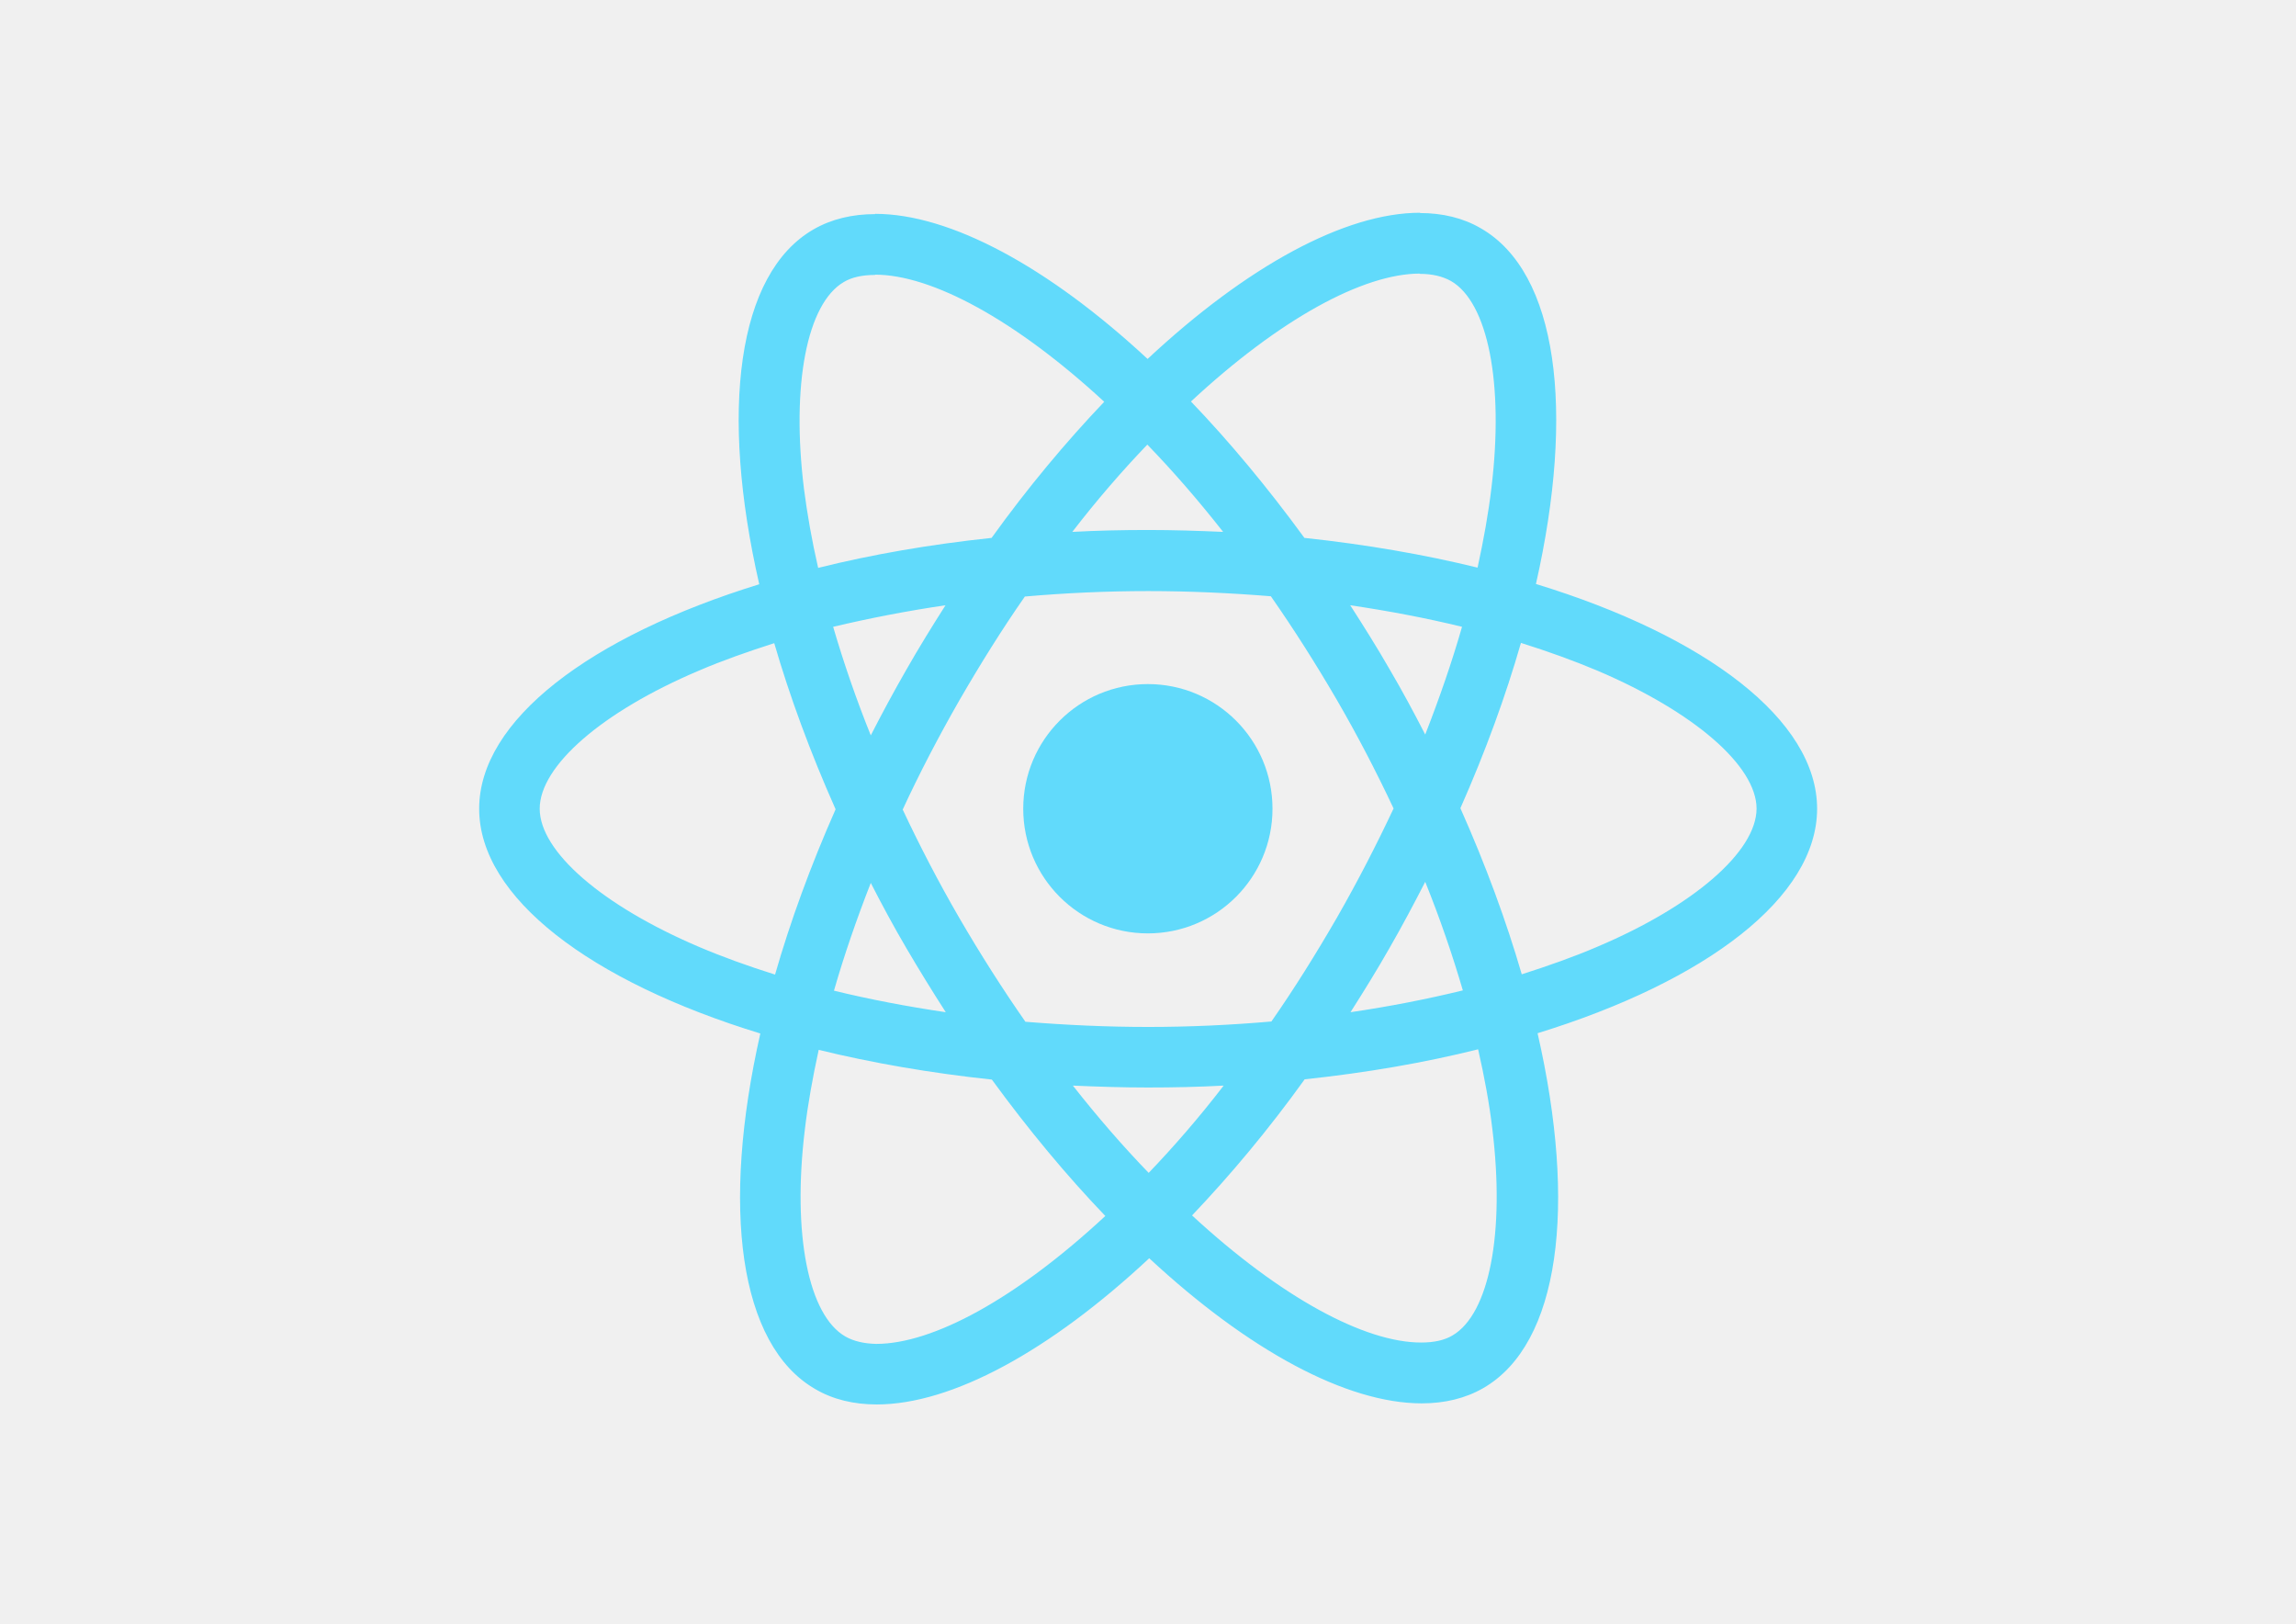
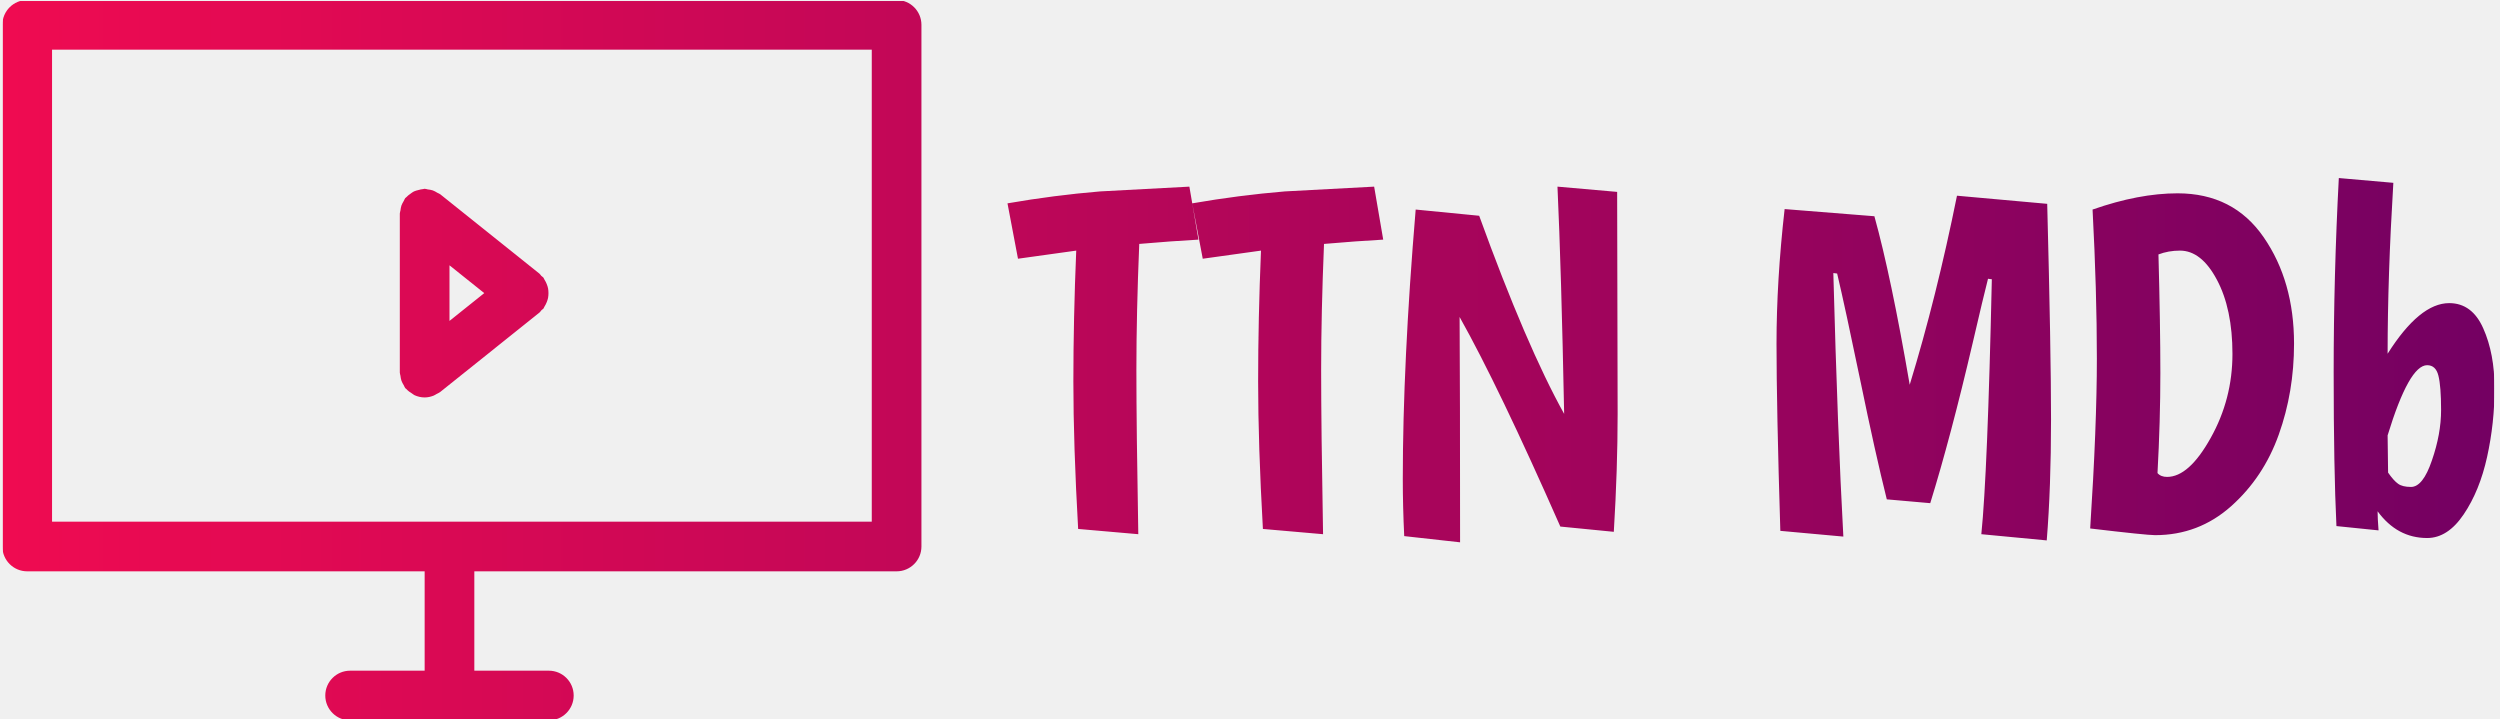
- <svg xmlns="http://www.w3.org/2000/svg" viewBox="0 0 841.9 595.3">
-   <g fill="#61DAFB">
-     <path d="M666.3 296.5c0-32.5-40.7-63.3-103.1-82.4 14.4-63.6 8-114.2-20.2-130.4-6.5-3.8-14.1-5.6-22.4-5.6v22.3c4.6 0 8.3.9 11.4 2.6 13.6 7.8 19.5 37.5 14.9 75.7-1.1 9.4-2.9 19.3-5.1 29.4-19.6-4.8-41-8.5-63.5-10.9-13.5-18.5-27.5-35.3-41.6-50 32.6-30.3 63.2-46.9 84-46.9V78c-27.5 0-63.5 19.6-99.9 53.6-36.4-33.8-72.4-53.2-99.9-53.2v22.3c20.7 0 51.4 16.5 84 46.6-14 14.7-28 31.4-41.3 49.9-22.6 2.4-44 6.1-63.6 11-2.3-10-4-19.7-5.2-29-4.7-38.2 1.1-67.9 14.6-75.8 3-1.8 6.9-2.6 11.5-2.6V78.5c-8.4 0-16 1.8-22.6 5.6-28.1 16.2-34.4 66.7-19.9 130.1-62.2 19.2-102.7 49.9-102.7 82.3 0 32.5 40.7 63.3 103.1 82.4-14.4 63.6-8 114.2 20.2 130.4 6.5 3.8 14.1 5.6 22.5 5.6 27.5 0 63.5-19.6 99.9-53.6 36.4 33.8 72.4 53.2 99.9 53.2 8.4 0 16-1.8 22.6-5.6 28.1-16.2 34.4-66.7 19.9-130.1 62-19.1 102.5-49.9 102.5-82.3zm-130.2-66.7c-3.7 12.9-8.3 26.2-13.5 39.5-4.1-8-8.4-16-13.1-24-4.6-8-9.5-15.8-14.4-23.4 14.2 2.1 27.9 4.7 41 7.9zm-45.8 106.5c-7.8 13.5-15.8 26.3-24.1 38.2-14.9 1.3-30 2-45.2 2-15.1 0-30.2-.7-45-1.9-8.3-11.9-16.4-24.6-24.2-38-7.6-13.1-14.5-26.4-20.8-39.8 6.2-13.4 13.2-26.8 20.7-39.9 7.8-13.5 15.8-26.3 24.1-38.2 14.9-1.3 30-2 45.2-2 15.1 0 30.2.7 45 1.9 8.3 11.9 16.4 24.6 24.2 38 7.6 13.1 14.5 26.4 20.8 39.8-6.3 13.4-13.2 26.8-20.7 39.9zm32.3-13c5.4 13.4 10 26.8 13.8 39.8-13.1 3.2-26.9 5.9-41.2 8 4.9-7.7 9.8-15.6 14.4-23.7 4.6-8 8.9-16.1 13-24.1zM421.2 430c-9.3-9.6-18.6-20.3-27.8-32 9 .4 18.2.7 27.5.7 9.4 0 18.7-.2 27.8-.7-9 11.7-18.3 22.4-27.5 32zm-74.4-58.9c-14.2-2.1-27.9-4.7-41-7.9 3.7-12.9 8.3-26.2 13.5-39.5 4.1 8 8.4 16 13.1 24 4.7 8 9.5 15.8 14.4 23.4zM420.7 163c9.3 9.6 18.6 20.3 27.8 32-9-.4-18.2-.7-27.5-.7-9.4 0-18.7.2-27.8.7 9-11.7 18.3-22.4 27.5-32zm-74 58.9c-4.9 7.7-9.8 15.6-14.4 23.7-4.6 8-8.9 16-13 24-5.4-13.4-10-26.8-13.8-39.8 13.1-3.1 26.9-5.8 41.2-7.9zm-90.5 125.2c-35.4-15.1-58.3-34.9-58.3-50.6 0-15.7 22.9-35.6 58.3-50.6 8.6-3.7 18-7 27.7-10.1 5.7 19.6 13.2 40 22.5 60.9-9.2 20.8-16.6 41.1-22.2 60.6-9.9-3.1-19.3-6.5-28-10.2zM310 490c-13.6-7.8-19.5-37.5-14.9-75.7 1.1-9.4 2.9-19.3 5.1-29.4 19.6 4.8 41 8.5 63.5 10.9 13.5 18.5 27.5 35.3 41.6 50-32.6 30.3-63.2 46.9-84 46.9-4.5-.1-8.3-1-11.3-2.7zm237.2-76.2c4.7 38.2-1.1 67.9-14.6 75.8-3 1.8-6.9 2.6-11.5 2.6-20.7 0-51.4-16.5-84-46.6 14-14.7 28-31.4 41.3-49.9 22.6-2.4 44-6.1 63.6-11 2.3 10.1 4.1 19.8 5.2 29.1zm38.5-66.7c-8.6 3.7-18 7-27.7 10.1-5.7-19.6-13.2-40-22.5-60.9 9.2-20.8 16.6-41.1 22.2-60.6 9.9 3.1 19.3 6.5 28.1 10.2 35.4 15.1 58.3 34.9 58.3 50.6-.1 15.7-23 35.6-58.4 50.6zM320.8 78.4z" />
-     <circle cx="420.9" cy="296.5" r="45.7" />
-     <path d="M520.5 78.1z" />
+ <svg xmlns="http://www.w3.org/2000/svg" version="1.1" width="1500" height="431" viewBox="0 0 1500 431">
+   <g transform="matrix(1,0,0,1,-0.9090909,0.6061675)">
+     <svg viewBox="0 0 396 114" data-background-color="#000000" preserveAspectRatio="xMidYMid meet" height="431" width="1500">
+       <g id="tight-bounds" transform="matrix(1,0,0,1,0.24,-0.160332)">
+         <svg viewBox="0 0 395.52 114.321" height="114.321" width="395.52">
+           <g>
+             <svg viewBox="0 0 662.822 191.581" height="114.321" width="395.52">
+               <g transform="matrix(1,0,0,1,267.3024,47.35064)">
+                 <svg viewBox="0 0 395.52 96.88" height="96.88" width="395.52">
+                   <g id="textblocktransform">
+                     <svg viewBox="0 0 395.52 96.88" height="96.88" width="395.52" id="textblock">
+                       <g>
+                         <svg viewBox="0 0 395.52 96.88" height="96.88" width="395.52">
+                           <g transform="matrix(1,0,0,1,0,0)">
+                             <svg width="395.52" viewBox="-0.15 -36.65 155.74 38.15" height="96.88" data-palette-color="url(#cca1ded1-1715-48e3-abc3-7f700a6c0952)" />
+                           </g>
+                         </svg>
+                       </g>
+                     </svg>
+                   </g>
+                 </svg>
+               </g>
+               <g>
+                 <svg viewBox="0 0 244.431 191.581" height="191.581" width="244.431">
+                   <g>
+                     <svg version="1.1" x="0" y="0" viewBox="0 0 99.632 78.09" enable-background="new 0 0 99.633 78.09" xml:space="preserve" width="244.431" height="191.581" class="icon-icon-0" data-fill-palette-color="accent" id="icon-0" />
+                   </g>
+                 </svg>
+               </g>
+             </svg>
+           </g>
+           <defs />
+           <mask id="6f01517c-101c-451d-a98e-f3ea89a8a862">
+             <g id="SvgjsG1595">
+               <svg viewBox="0 0 395.52 114.321" height="114.321" width="395.52">
+                 <g>
+                   <svg viewBox="0 0 662.822 191.581" height="114.321" width="395.52">
+                     <g transform="matrix(1,0,0,1,267.3024,47.35064)">
+                       <svg viewBox="0 0 395.52 96.88" height="96.88" width="395.52">
+                         <g id="SvgjsG1594">
+                           <svg viewBox="0 0 395.52 96.88" height="96.88" width="395.52" id="SvgjsSvg1593">
+                             <g>
+                               <svg viewBox="0 0 395.52 96.88" height="96.88" width="395.52">
+                                 <g transform="matrix(1,0,0,1,0,0)">
+                                   <svg width="395.52" viewBox="-0.15 -36.65 155.74 38.15" height="96.88" data-palette-color="url(#cca1ded1-1715-48e3-abc3-7f700a6c0952)">
+                                     <path d="M13.55 0.65L7.25 0.1Q6.75-8.75 6.75-15.33 6.75-21.9 7.05-29.05L7.05-29.05 0.95-28.2-0.15-34Q4.75-34.85 9.55-35.25L9.55-35.25 18.9-35.75 19.85-30.2Q17.1-30.05 13.65-29.75L13.65-29.75Q13.35-22.55 13.35-16.55 13.35-10.55 13.55 0.65L13.55 0.65ZM32.9 0.65L26.6 0.1Q26.1-8.75 26.1-15.33 26.1-21.9 26.4-29.05L26.4-29.05 20.3-28.2 19.2-34Q24.1-34.85 28.9-35.25L28.9-35.25 38.25-35.75 39.2-30.2Q36.45-30.05 33-29.75L33-29.75Q32.7-22.55 32.7-16.55 32.7-10.55 32.9 0.65L32.9 0.65ZM57.45-35.75L63.7-35.2 63.75-11.95Q63.75-6.2 63.35 0.4L63.35 0.4 57.75-0.15Q51.3-14.8 47.2-22.1L47.2-22.1Q47.25-14.7 47.25 1.5L47.25 1.5 41.4 0.85Q41.25-2.25 41.25-5.15L41.25-5.15Q41.25-17.25 42.6-33.35L42.6-33.35 49.25-32.7Q54.2-19.05 58.15-11.95L58.15-11.95Q57.85-27.05 57.45-35.75L57.45-35.75ZM87.39 0.9L80.79 0.3Q80.39-12.7 80.39-19.3 80.39-25.9 81.24-33.4L81.24-33.4 90.64-32.65Q92.39-26.35 94.34-15L94.34-15Q97.14-24.15 99.29-34.8L99.29-34.8 108.74-33.95Q109.14-18.5 109.14-11.38 109.14-4.25 108.69 1.3L108.69 1.3 101.84 0.65Q102.49-5.65 102.94-26.05L102.94-26.05 102.54-26.1Q102.04-24.15 100.94-19.4L100.94-19.4Q98.64-9.55 96.49-2.6L96.49-2.6 91.94-3Q90.74-7.8 89.17-15.43 87.59-23.05 86.74-26.65L86.74-26.65 86.34-26.7Q86.79-10 87.39 0.9L87.39 0.9ZM122.39-35.05L122.39-35.05Q128.24-35.05 131.41-30.45 134.59-25.85 134.59-19.3L134.59-19.3Q134.59-14.25 132.99-9.78 131.39-5.3 127.99-2.27 124.59 0.75 120.04 0.75L120.04 0.75Q119.14 0.75 113.24 0.05L113.24 0.05Q113.94-10.7 113.94-17.75 113.94-24.8 113.49-33.35L113.49-33.35Q118.34-35.05 122.39-35.05ZM121.29-5.35Q123.59-5.35 125.86-9.43 128.14-13.5 128.14-18.23 128.14-22.95 126.51-26 124.89-29.05 122.64-29.05L122.64-29.05Q121.44-29.05 120.39-28.65L120.39-28.65Q120.59-21.25 120.59-16.23 120.59-11.2 120.29-5.75L120.29-5.75Q120.64-5.35 121.29-5.35L121.29-5.35ZM150.84-23.55L150.84-23.55Q153.24-23.55 154.41-20.9 155.59-18.25 155.59-14.63 155.59-11 154.81-7.45 154.03-3.9 152.36-1.43 150.69 1.05 148.53 1.05L148.53 1.05Q145.39 1.05 143.34-1.75L143.34-1.75Q143.34-1.05 143.44 0.25L143.44 0.25 139.03-0.2Q138.74-6.2 138.74-16.32 138.74-26.45 139.28-36.65L139.28-36.65 144.99-36.15Q144.39-26.3 144.39-18.25L144.39-18.25Q147.74-23.55 150.84-23.55ZM144.39-9.7L144.39-9.7 144.44-5.8Q145.03-4.95 145.49-4.63 145.94-4.3 146.84-4.3L146.84-4.3Q148.09-4.3 149.03-7.08 149.99-9.85 149.99-12.35 149.99-14.85 149.71-15.95 149.44-17.05 148.53-17.05L148.53-17.05Q146.64-17.05 144.39-9.7Z" opacity="1" transform="matrix(1,0,0,1,0,0)" fill="white" class="wordmark-text-0" id="SvgjsPath1592" />
+                                   </svg>
+                                 </g>
+                               </svg>
+                             </g>
+                           </svg>
+                         </g>
+                       </svg>
+                     </g>
+                     <g>
+                       <svg viewBox="0 0 244.431 191.581" height="191.581" width="244.431">
+                         <g>
+                           <svg version="1.1" x="0" y="0" viewBox="0 0 99.632 78.09" enable-background="new 0 0 99.633 78.09" xml:space="preserve" width="244.431" height="191.581" class="icon-icon-0" data-fill-palette-color="accent" id="SvgjsSvg1591">
+                             <g fill="black">
+                               <path d="M96.941 0H2.693C1.205 0 0 1.206 0 2.693v56.548c0 1.489 1.205 2.694 2.693 2.694h43.085v10.771h-8.079c-1.488 0-2.693 1.204-2.693 2.692 0 1.485 1.205 2.692 2.693 2.692h21.542c1.488 0 2.692-1.207 2.692-2.692 0-1.488-1.204-2.692-2.692-2.692h-8.078V61.935h45.777c1.488 0 2.692-1.205 2.692-2.694V2.693C99.633 1.206 98.429 0 96.941 0zM94.248 56.548H5.386V5.385h88.861V56.548z" fill="black" />
+                               <path d="M43.264 41.276c0.063 0.177 0.155 0.33 0.25 0.488 0.063 0.101 0.084 0.217 0.16 0.311 0.029 0.037 0.074 0.048 0.105 0.082 0.19 0.212 0.413 0.376 0.66 0.521 0.084 0.05 0.153 0.123 0.24 0.163 0.336 0.15 0.705 0.244 1.099 0.244l0 0c0.002 0 0.002 0 0.002 0 0.327 0 0.65-0.073 0.963-0.194 0.116-0.045 0.213-0.116 0.321-0.176 0.131-0.074 0.273-0.121 0.396-0.219l10.771-8.619c0.092-0.074 0.14-0.177 0.219-0.26 0.06-0.064 0.145-0.09 0.202-0.161 0.052-0.066 0.065-0.146 0.11-0.214 0.103-0.154 0.179-0.311 0.247-0.48 0.063-0.159 0.118-0.314 0.149-0.48 0.032-0.17 0.04-0.333 0.043-0.507-0.003-0.173-0.011-0.336-0.043-0.507-0.031-0.166-0.086-0.321-0.149-0.48-0.068-0.169-0.145-0.326-0.247-0.479-0.045-0.069-0.059-0.149-0.11-0.215-0.066-0.08-0.158-0.119-0.229-0.19-0.07-0.072-0.109-0.166-0.191-0.23L47.46 21.054c-0.095-0.074-0.208-0.097-0.308-0.157-0.161-0.099-0.313-0.192-0.494-0.256-0.177-0.062-0.353-0.083-0.537-0.107-0.118-0.016-0.221-0.07-0.344-0.07-0.053 0-0.095 0.026-0.147 0.031-0.182 0.009-0.352 0.059-0.529 0.106-0.168 0.044-0.333 0.078-0.486 0.153-0.143 0.066-0.261 0.168-0.39 0.26-0.158 0.114-0.311 0.222-0.439 0.368-0.034 0.037-0.082 0.054-0.113 0.093-0.076 0.095-0.097 0.209-0.16 0.311-0.095 0.158-0.187 0.31-0.25 0.487-0.063 0.181-0.086 0.361-0.11 0.548-0.016 0.114-0.068 0.217-0.068 0.336v17.235c0 0.119 0.053 0.223 0.068 0.337C43.177 40.915 43.201 41.095 43.264 41.276zM48.47 28.761l3.769 3.014-3.769 3.014V28.761z" fill="black" />
+                             </g>
+                           </svg>
+                         </g>
+                       </svg>
+                     </g>
+                   </svg>
+                 </g>
+                 <defs>
+                   <mask />
+                 </defs>
+               </svg>
+               <rect width="395.52" height="114.321" fill="black" stroke="none" visibility="hidden" />
+             </g>
+           </mask>
+           <linearGradient x1="0" x2="1" y1="0.5" y2="0.5" id="cca1ded1-1715-48e3-abc3-7f700a6c0952">
+             <stop stop-color="#f00b51" offset="0" />
+             <stop stop-color="#730062" offset="1" />
+           </linearGradient>
+           <rect width="395.52" height="114.321" fill="url(#cca1ded1-1715-48e3-abc3-7f700a6c0952)" mask="url(#6f01517c-101c-451d-a98e-f3ea89a8a862)" data-fill-palette-color="primary" />
+           <mask id="3c6c5563-4c58-4930-bd93-05b9d9e0d16b">
+             <g id="SvgjsG1614">
+               <svg viewBox="0 0 395.52 114.321" height="114.321" width="395.52">
+                 <g>
+                   <svg viewBox="0 0 662.822 191.581" height="114.321" width="395.52">
+                     <g transform="matrix(1,0,0,1,267.3024,47.35064)">
+                       <svg viewBox="0 0 395.52 96.88" height="96.88" width="395.52">
+                         <g id="SvgjsG1613">
+                           <svg viewBox="0 0 395.52 96.88" height="96.88" width="395.52" id="SvgjsSvg1612">
+                             <g>
+                               <svg viewBox="0 0 395.52 96.88" height="96.88" width="395.52">
+                                 <g transform="matrix(1,0,0,1,0,0)">
+                                   <svg width="395.52" viewBox="-0.15 -36.65 155.74 38.15" height="96.88" data-palette-color="url(#cca1ded1-1715-48e3-abc3-7f700a6c0952)" />
+                                 </g>
+                               </svg>
+                             </g>
+                           </svg>
+                         </g>
+                       </svg>
+                     </g>
+                     <g>
+                       <svg viewBox="0 0 244.431 191.581" height="191.581" width="244.431">
+                         <g>
+                           <svg version="1.1" x="0" y="0" viewBox="0 0 99.632 78.09" enable-background="new 0 0 99.633 78.09" xml:space="preserve" width="244.431" height="191.581" class="icon-icon-0" data-fill-palette-color="accent" id="SvgjsSvg1611">
+                             <g fill="white">
+                               <path d="M96.941 0H2.693C1.205 0 0 1.206 0 2.693v56.548c0 1.489 1.205 2.694 2.693 2.694h43.085v10.771h-8.079c-1.488 0-2.693 1.204-2.693 2.692 0 1.485 1.205 2.692 2.693 2.692h21.542c1.488 0 2.692-1.207 2.692-2.692 0-1.488-1.204-2.692-2.692-2.692h-8.078V61.935h45.777c1.488 0 2.692-1.205 2.692-2.694V2.693C99.633 1.206 98.429 0 96.941 0zM94.248 56.548H5.386V5.385h88.861V56.548z" fill="white" />
+                               <path d="M43.264 41.276c0.063 0.177 0.155 0.33 0.25 0.488 0.063 0.101 0.084 0.217 0.16 0.311 0.029 0.037 0.074 0.048 0.105 0.082 0.19 0.212 0.413 0.376 0.66 0.521 0.084 0.05 0.153 0.123 0.24 0.163 0.336 0.15 0.705 0.244 1.099 0.244l0 0c0.002 0 0.002 0 0.002 0 0.327 0 0.65-0.073 0.963-0.194 0.116-0.045 0.213-0.116 0.321-0.176 0.131-0.074 0.273-0.121 0.396-0.219l10.771-8.619c0.092-0.074 0.14-0.177 0.219-0.26 0.06-0.064 0.145-0.09 0.202-0.161 0.052-0.066 0.065-0.146 0.11-0.214 0.103-0.154 0.179-0.311 0.247-0.48 0.063-0.159 0.118-0.314 0.149-0.48 0.032-0.17 0.04-0.333 0.043-0.507-0.003-0.173-0.011-0.336-0.043-0.507-0.031-0.166-0.086-0.321-0.149-0.48-0.068-0.169-0.145-0.326-0.247-0.479-0.045-0.069-0.059-0.149-0.11-0.215-0.066-0.08-0.158-0.119-0.229-0.19-0.07-0.072-0.109-0.166-0.191-0.23L47.46 21.054c-0.095-0.074-0.208-0.097-0.308-0.157-0.161-0.099-0.313-0.192-0.494-0.256-0.177-0.062-0.353-0.083-0.537-0.107-0.118-0.016-0.221-0.07-0.344-0.07-0.053 0-0.095 0.026-0.147 0.031-0.182 0.009-0.352 0.059-0.529 0.106-0.168 0.044-0.333 0.078-0.486 0.153-0.143 0.066-0.261 0.168-0.39 0.26-0.158 0.114-0.311 0.222-0.439 0.368-0.034 0.037-0.082 0.054-0.113 0.093-0.076 0.095-0.097 0.209-0.16 0.311-0.095 0.158-0.187 0.31-0.25 0.487-0.063 0.181-0.086 0.361-0.11 0.548-0.016 0.114-0.068 0.217-0.068 0.336v17.235c0 0.119 0.053 0.223 0.068 0.337C43.177 40.915 43.201 41.095 43.264 41.276zM48.47 28.761l3.769 3.014-3.769 3.014V28.761z" fill="white" />
+                             </g>
+                           </svg>
+                         </g>
+                       </svg>
+                     </g>
+                   </svg>
+                 </g>
+                 <defs>
+                   <mask />
+                 </defs>
+                 <mask>
+                   <g id="SvgjsG1610">
+                     <svg viewBox="0 0 395.52 114.321" height="114.321" width="395.52">
+                       <g>
+                         <svg viewBox="0 0 662.822 191.581" height="114.321" width="395.52">
+                           <g transform="matrix(1,0,0,1,267.3024,47.35064)">
+                             <svg viewBox="0 0 395.52 96.88" height="96.88" width="395.52">
+                               <g id="SvgjsG1609">
+                                 <svg viewBox="0 0 395.52 96.88" height="96.88" width="395.52" id="SvgjsSvg1608">
+                                   <g>
+                                     <svg viewBox="0 0 395.52 96.88" height="96.88" width="395.52">
+                                       <g transform="matrix(1,0,0,1,0,0)">
+                                         <svg width="395.52" viewBox="-0.15 -36.65 155.74 38.15" height="96.88" data-palette-color="url(#cca1ded1-1715-48e3-abc3-7f700a6c0952)">
+                                           <path d="M13.55 0.65L7.25 0.1Q6.75-8.75 6.75-15.33 6.75-21.9 7.05-29.05L7.05-29.05 0.95-28.2-0.15-34Q4.75-34.85 9.55-35.25L9.55-35.25 18.9-35.75 19.85-30.2Q17.1-30.05 13.65-29.75L13.65-29.75Q13.35-22.55 13.35-16.55 13.35-10.55 13.55 0.65L13.55 0.65ZM32.9 0.65L26.6 0.1Q26.1-8.75 26.1-15.33 26.1-21.9 26.4-29.05L26.4-29.05 20.3-28.2 19.2-34Q24.1-34.85 28.9-35.25L28.9-35.25 38.25-35.75 39.2-30.2Q36.45-30.05 33-29.75L33-29.75Q32.7-22.55 32.7-16.55 32.7-10.55 32.9 0.65L32.9 0.65ZM57.45-35.75L63.7-35.2 63.75-11.95Q63.75-6.2 63.35 0.4L63.35 0.4 57.75-0.15Q51.3-14.8 47.2-22.1L47.2-22.1Q47.25-14.7 47.25 1.5L47.25 1.5 41.4 0.85Q41.25-2.25 41.25-5.15L41.25-5.15Q41.25-17.25 42.6-33.35L42.6-33.35 49.25-32.7Q54.2-19.05 58.15-11.95L58.15-11.95Q57.85-27.05 57.45-35.75L57.45-35.75ZM87.39 0.9L80.79 0.3Q80.39-12.7 80.39-19.3 80.39-25.9 81.24-33.4L81.24-33.4 90.64-32.65Q92.39-26.35 94.34-15L94.34-15Q97.14-24.15 99.29-34.8L99.29-34.8 108.74-33.95Q109.14-18.5 109.14-11.38 109.14-4.25 108.69 1.3L108.69 1.3 101.84 0.65Q102.49-5.65 102.94-26.05L102.94-26.05 102.54-26.1Q102.04-24.15 100.94-19.4L100.94-19.4Q98.64-9.55 96.49-2.6L96.49-2.6 91.94-3Q90.74-7.8 89.17-15.43 87.59-23.05 86.74-26.65L86.74-26.65 86.34-26.7Q86.79-10 87.39 0.9L87.39 0.9ZM122.39-35.05L122.39-35.05Q128.24-35.05 131.41-30.45 134.59-25.85 134.59-19.3L134.59-19.3Q134.59-14.25 132.99-9.78 131.39-5.3 127.99-2.27 124.59 0.75 120.04 0.75L120.04 0.75Q119.14 0.75 113.24 0.05L113.24 0.05Q113.94-10.7 113.94-17.75 113.94-24.8 113.49-33.35L113.49-33.35Q118.34-35.05 122.39-35.05ZM121.29-5.35Q123.59-5.35 125.86-9.43 128.14-13.5 128.14-18.23 128.14-22.95 126.51-26 124.89-29.05 122.64-29.05L122.64-29.05Q121.44-29.05 120.39-28.65L120.39-28.65Q120.59-21.25 120.59-16.23 120.59-11.2 120.29-5.75L120.29-5.75Q120.64-5.35 121.29-5.35L121.29-5.35ZM150.84-23.55L150.84-23.55Q153.24-23.55 154.41-20.9 155.59-18.25 155.59-14.63 155.59-11 154.81-7.45 154.03-3.9 152.36-1.43 150.69 1.05 148.53 1.05L148.53 1.05Q145.39 1.05 143.34-1.75L143.34-1.75Q143.34-1.05 143.44 0.25L143.44 0.25 139.03-0.2Q138.74-6.2 138.74-16.32 138.74-26.45 139.28-36.65L139.28-36.65 144.99-36.15Q144.39-26.3 144.39-18.25L144.39-18.25Q147.74-23.55 150.84-23.55ZM144.39-9.7L144.39-9.7 144.44-5.8Q145.03-4.95 145.49-4.63 145.94-4.3 146.84-4.3L146.84-4.3Q148.09-4.3 149.03-7.08 149.99-9.85 149.99-12.35 149.99-14.85 149.71-15.95 149.44-17.05 148.53-17.05L148.53-17.05Q146.64-17.05 144.39-9.7Z" opacity="1" transform="matrix(1,0,0,1,0,0)" fill="black" class="wordmark-text-0" id="SvgjsPath1607" />
+                                         </svg>
+                                       </g>
+                                     </svg>
+                                   </g>
+                                 </svg>
+                               </g>
+                             </svg>
+                           </g>
+                           <g>
+                             <svg viewBox="0 0 244.431 191.581" height="191.581" width="244.431">
+                               <g>
+                                 <svg version="1.1" x="0" y="0" viewBox="0 0 99.632 78.09" enable-background="new 0 0 99.633 78.09" xml:space="preserve" width="244.431" height="191.581" class="icon-icon-0" data-fill-palette-color="accent" id="SvgjsSvg1606">
+                                   <g fill="black">
+                                     <path d="M96.941 0H2.693C1.205 0 0 1.206 0 2.693v56.548c0 1.489 1.205 2.694 2.693 2.694h43.085v10.771h-8.079c-1.488 0-2.693 1.204-2.693 2.692 0 1.485 1.205 2.692 2.693 2.692h21.542c1.488 0 2.692-1.207 2.692-2.692 0-1.488-1.204-2.692-2.692-2.692h-8.078V61.935h45.777c1.488 0 2.692-1.205 2.692-2.694V2.693C99.633 1.206 98.429 0 96.941 0zM94.248 56.548H5.386V5.385h88.861V56.548z" fill="black" />
+                                     <path d="M43.264 41.276c0.063 0.177 0.155 0.33 0.25 0.488 0.063 0.101 0.084 0.217 0.16 0.311 0.029 0.037 0.074 0.048 0.105 0.082 0.19 0.212 0.413 0.376 0.66 0.521 0.084 0.05 0.153 0.123 0.24 0.163 0.336 0.15 0.705 0.244 1.099 0.244l0 0c0.002 0 0.002 0 0.002 0 0.327 0 0.65-0.073 0.963-0.194 0.116-0.045 0.213-0.116 0.321-0.176 0.131-0.074 0.273-0.121 0.396-0.219l10.771-8.619c0.092-0.074 0.14-0.177 0.219-0.26 0.06-0.064 0.145-0.09 0.202-0.161 0.052-0.066 0.065-0.146 0.11-0.214 0.103-0.154 0.179-0.311 0.247-0.48 0.063-0.159 0.118-0.314 0.149-0.48 0.032-0.17 0.04-0.333 0.043-0.507-0.003-0.173-0.011-0.336-0.043-0.507-0.031-0.166-0.086-0.321-0.149-0.48-0.068-0.169-0.145-0.326-0.247-0.479-0.045-0.069-0.059-0.149-0.11-0.215-0.066-0.08-0.158-0.119-0.229-0.19-0.07-0.072-0.109-0.166-0.191-0.23L47.46 21.054c-0.095-0.074-0.208-0.097-0.308-0.157-0.161-0.099-0.313-0.192-0.494-0.256-0.177-0.062-0.353-0.083-0.537-0.107-0.118-0.016-0.221-0.07-0.344-0.07-0.053 0-0.095 0.026-0.147 0.031-0.182 0.009-0.352 0.059-0.529 0.106-0.168 0.044-0.333 0.078-0.486 0.153-0.143 0.066-0.261 0.168-0.39 0.26-0.158 0.114-0.311 0.222-0.439 0.368-0.034 0.037-0.082 0.054-0.113 0.093-0.076 0.095-0.097 0.209-0.16 0.311-0.095 0.158-0.187 0.31-0.25 0.487-0.063 0.181-0.086 0.361-0.11 0.548-0.016 0.114-0.068 0.217-0.068 0.336v17.235c0 0.119 0.053 0.223 0.068 0.337C43.177 40.915 43.201 41.095 43.264 41.276zM48.47 28.761l3.769 3.014-3.769 3.014V28.761z" fill="black" />
+                                   </g>
+                                 </svg>
+                               </g>
+                             </svg>
+                           </g>
+                         </svg>
+                       </g>
+                       <defs>
+                         <mask />
+                       </defs>
+                     </svg>
+                     <rect width="395.52" height="114.321" fill="black" stroke="none" visibility="hidden" />
+                   </g>
+                 </mask>
+               </svg>
+               <rect width="395.52" height="114.321" fill="black" stroke="none" visibility="hidden" />
+             </g>
+           </mask>
+           <linearGradient x1="0" x2="1" y1="0.5" y2="0.5" id="dd27d111-8c80-4ff4-b3a7-20498bf1122e">
+             <stop stop-color="#f00b51" offset="0" />
+             <stop stop-color="#730062" offset="1" />
+           </linearGradient>
+           <rect width="395.52" height="114.321" fill="url(#dd27d111-8c80-4ff4-b3a7-20498bf1122e)" mask="url(#3c6c5563-4c58-4930-bd93-05b9d9e0d16b)" data-fill-palette-color="accent" />
+         </svg>
+         <rect width="395.52" height="114.321" fill="none" stroke="none" visibility="hidden" />
+       </g>
+     </svg>
  </g>
</svg>
